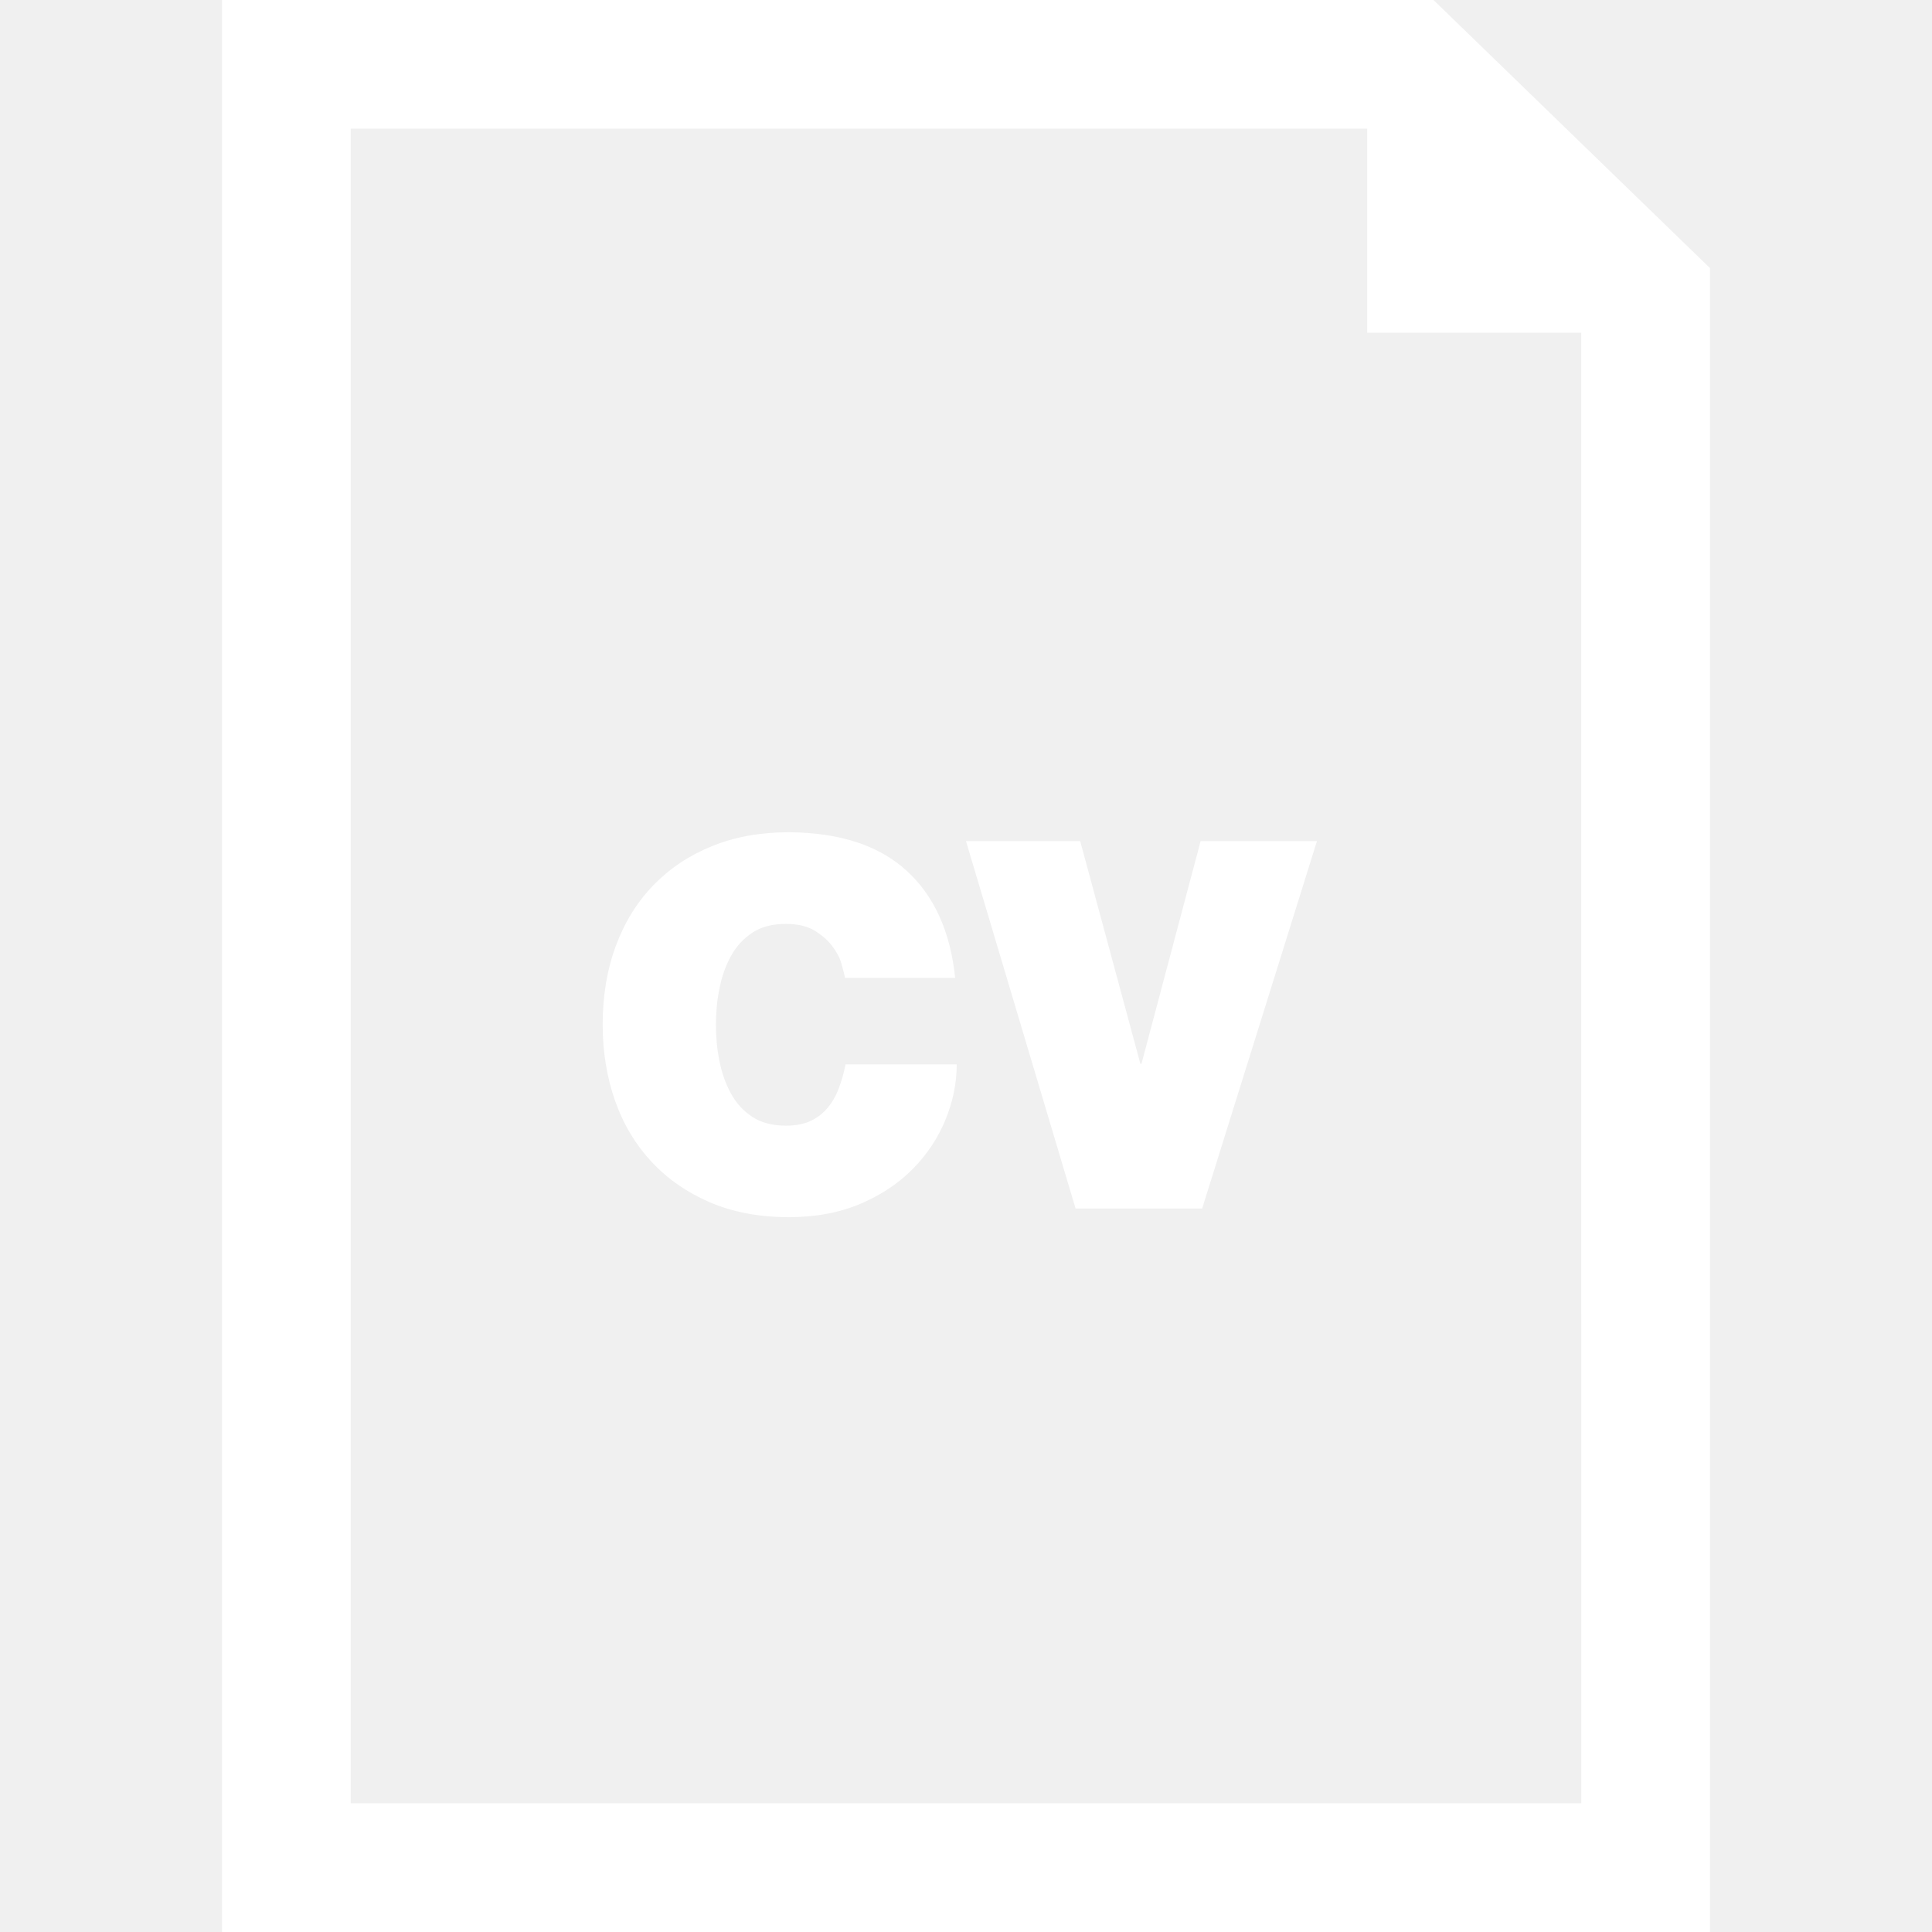
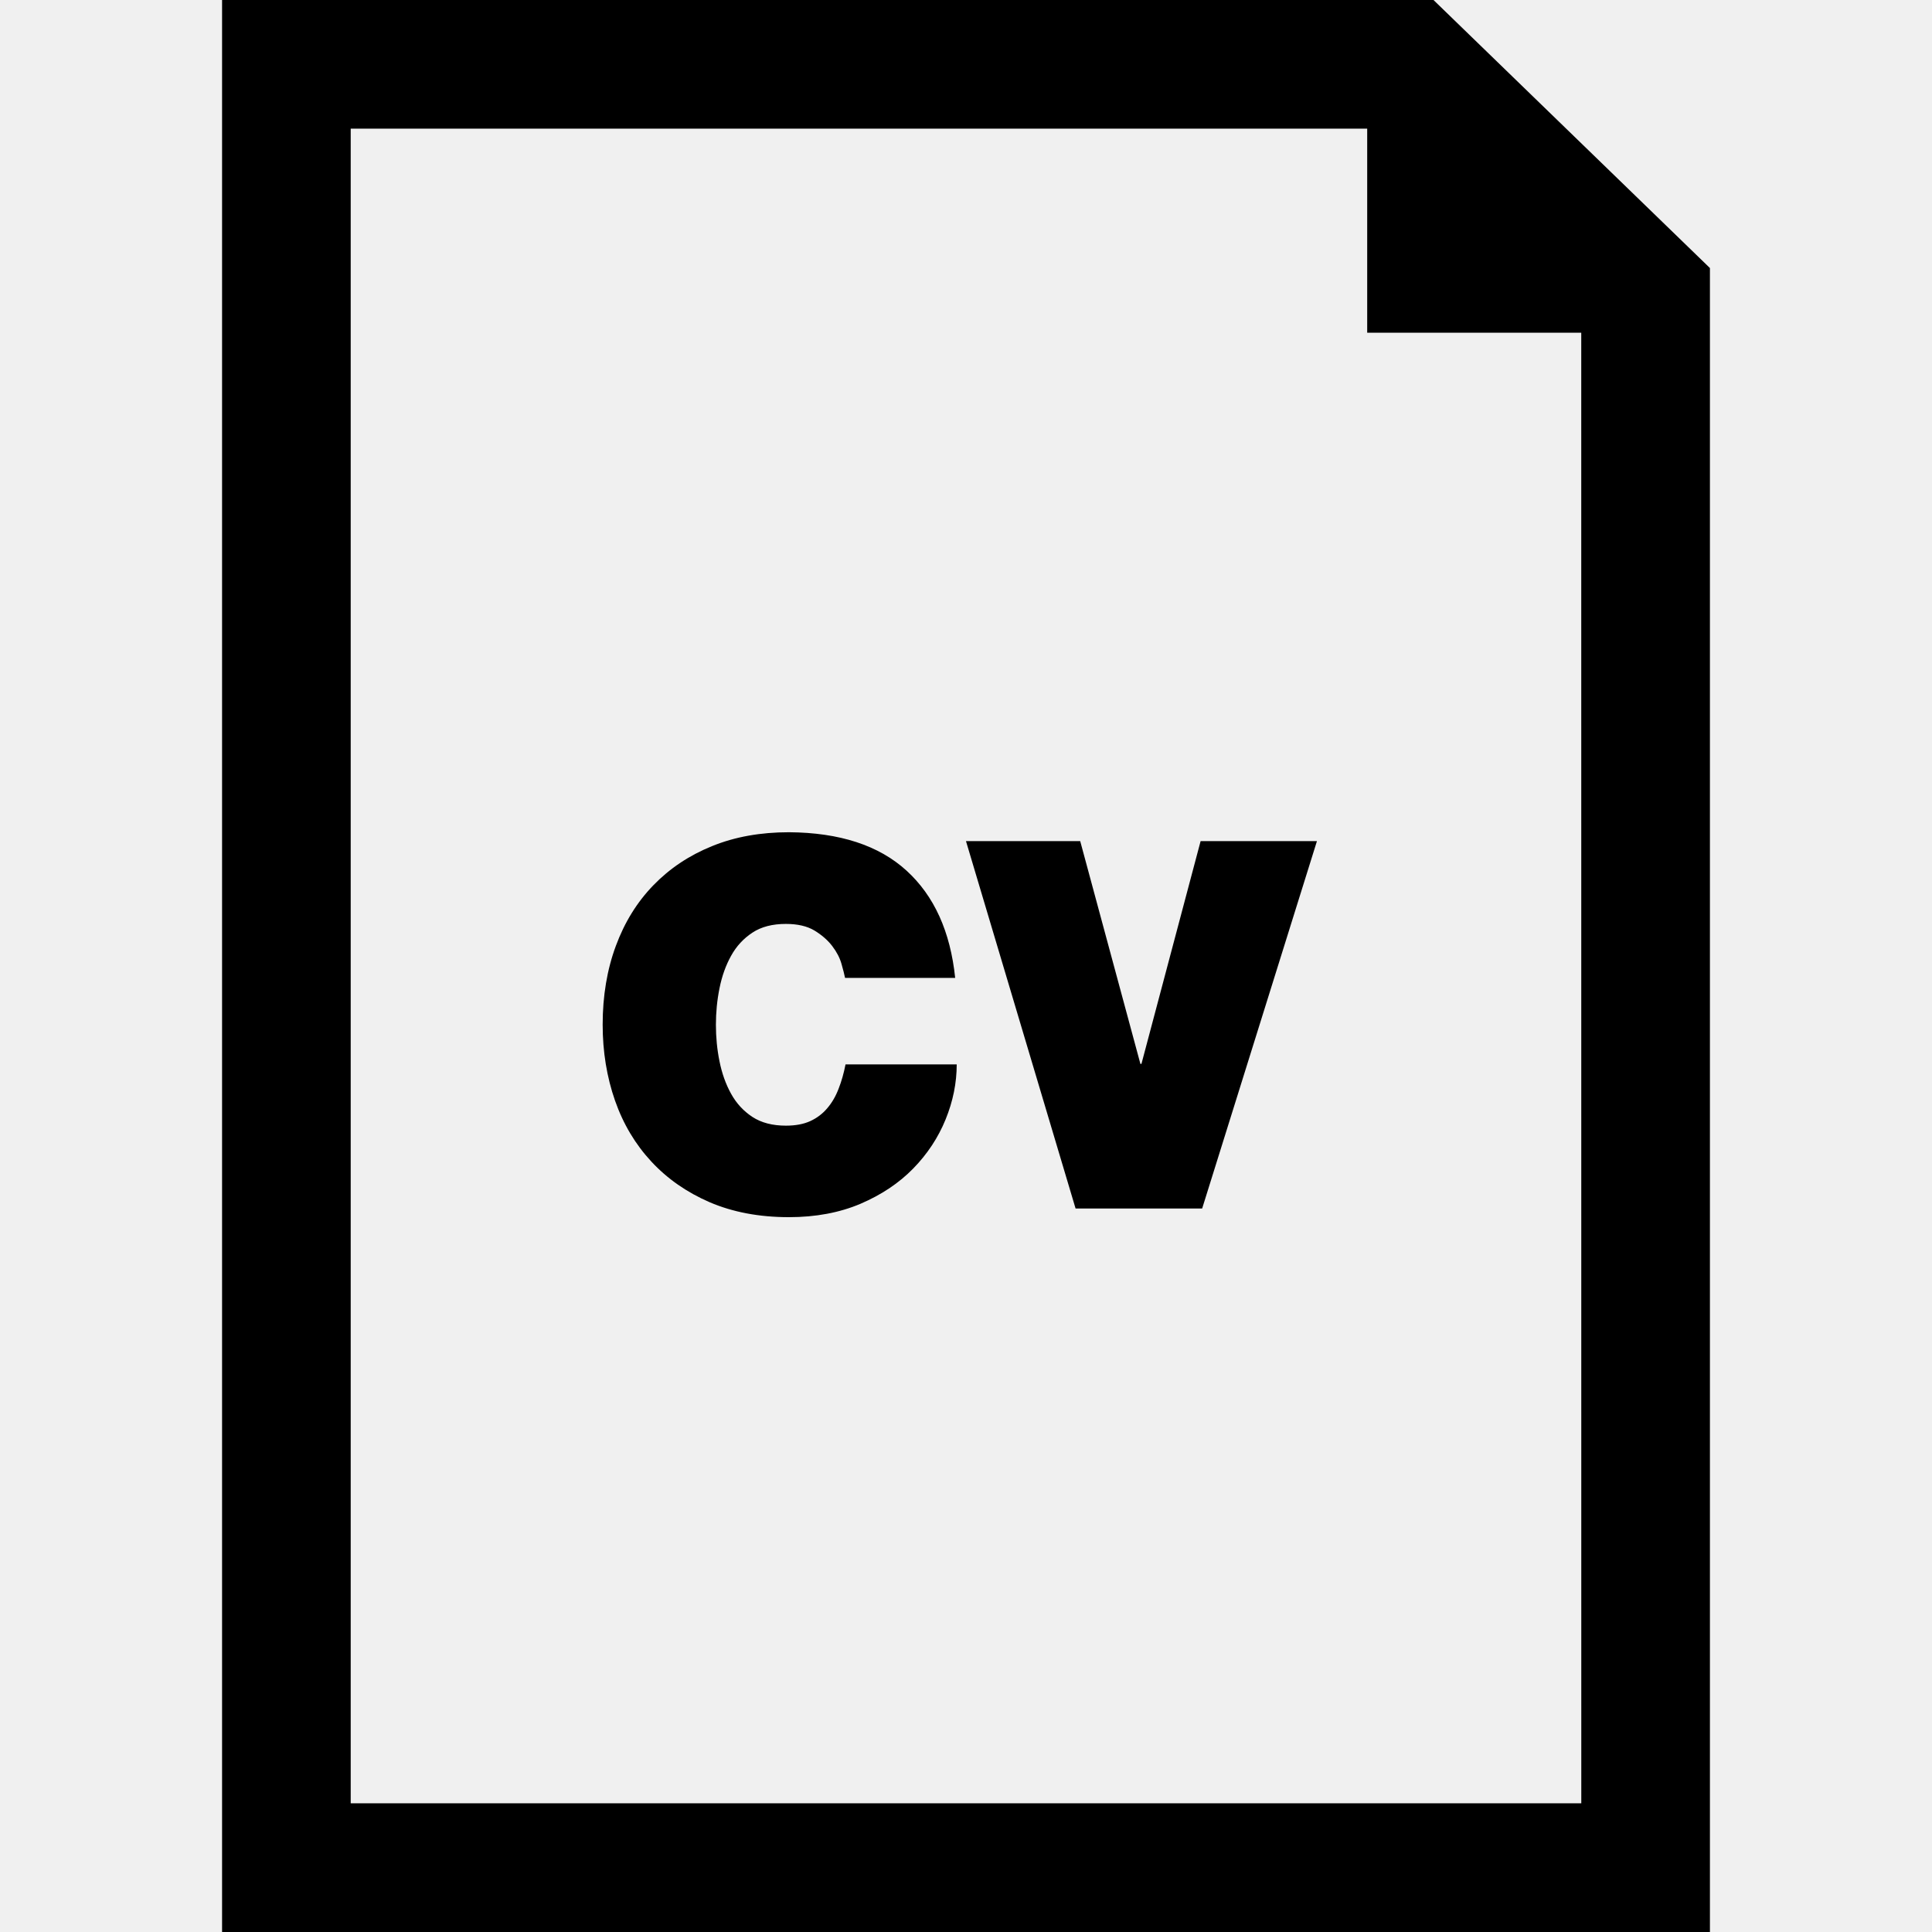
- <svg xmlns="http://www.w3.org/2000/svg" version="1.1" id="Capa_1" x="0px" y="0px" width="45.057px" height="45.057px" fill="white" viewBox="0 0 45.057 45.057" style="enable-background:new 0 0 45.057 45.057;" xml:space="preserve">
+ <svg xmlns="http://www.w3.org/2000/svg" version="1.1" id="Capa_1" x="0px" y="0px" width="45.057px" height="45.057px" viewBox="0 0 45.057 45.057" style="enable-background:new 0 0 45.057 45.057;" xml:space="preserve">
  <g>
    <g id="_x35_8_24_">
      <g>
        <path d="M19.558,25.389c-0.067,0.176-0.155,0.328-0.264,0.455c-0.108,0.129-0.24,0.229-0.396,0.301     c-0.156,0.072-0.347,0.107-0.57,0.107c-0.313,0-0.572-0.068-0.78-0.203c-0.208-0.137-0.374-0.316-0.498-0.541     c-0.124-0.223-0.214-0.477-0.27-0.756c-0.057-0.279-0.084-0.564-0.084-0.852c0-0.289,0.027-0.572,0.084-0.853     c0.056-0.281,0.146-0.533,0.27-0.756c0.124-0.225,0.29-0.404,0.498-0.541c0.208-0.137,0.468-0.203,0.78-0.203     c0.271,0,0.494,0.051,0.666,0.154c0.172,0.105,0.31,0.225,0.414,0.361c0.104,0.137,0.176,0.273,0.216,0.414     c0.04,0.139,0.068,0.25,0.084,0.33h2.568c-0.112-1.08-0.49-1.914-1.135-2.502c-0.644-0.588-1.558-0.887-2.741-0.895     c-0.664,0-1.263,0.107-1.794,0.324c-0.532,0.215-0.988,0.52-1.368,0.912c-0.38,0.392-0.672,0.863-0.876,1.416     c-0.204,0.551-0.307,1.165-0.307,1.836c0,0.631,0.097,1.223,0.288,1.77c0.192,0.549,0.475,1.021,0.847,1.422     s0.825,0.717,1.361,0.949c0.536,0.23,1.152,0.348,1.849,0.348c0.624,0,1.18-0.105,1.668-0.312     c0.487-0.209,0.897-0.482,1.229-0.822s0.584-0.723,0.756-1.146c0.172-0.422,0.259-0.852,0.259-1.283h-2.593     C19.68,25.023,19.627,25.214,19.558,25.389z" />
        <polygon points="26.62,24.812 26.596,24.812 25.192,19.616 22.528,19.616 25.084,28.184 28.036,28.184 30.713,19.616 28,19.616        " />
        <path d="M33.431,0H5.179v45.057h34.699V6.251L33.431,0z M36.878,42.056H8.179V3h23.706v4.76h4.992L36.878,42.056L36.878,42.056z" />
      </g>
    </g>
  </g>
</svg>
